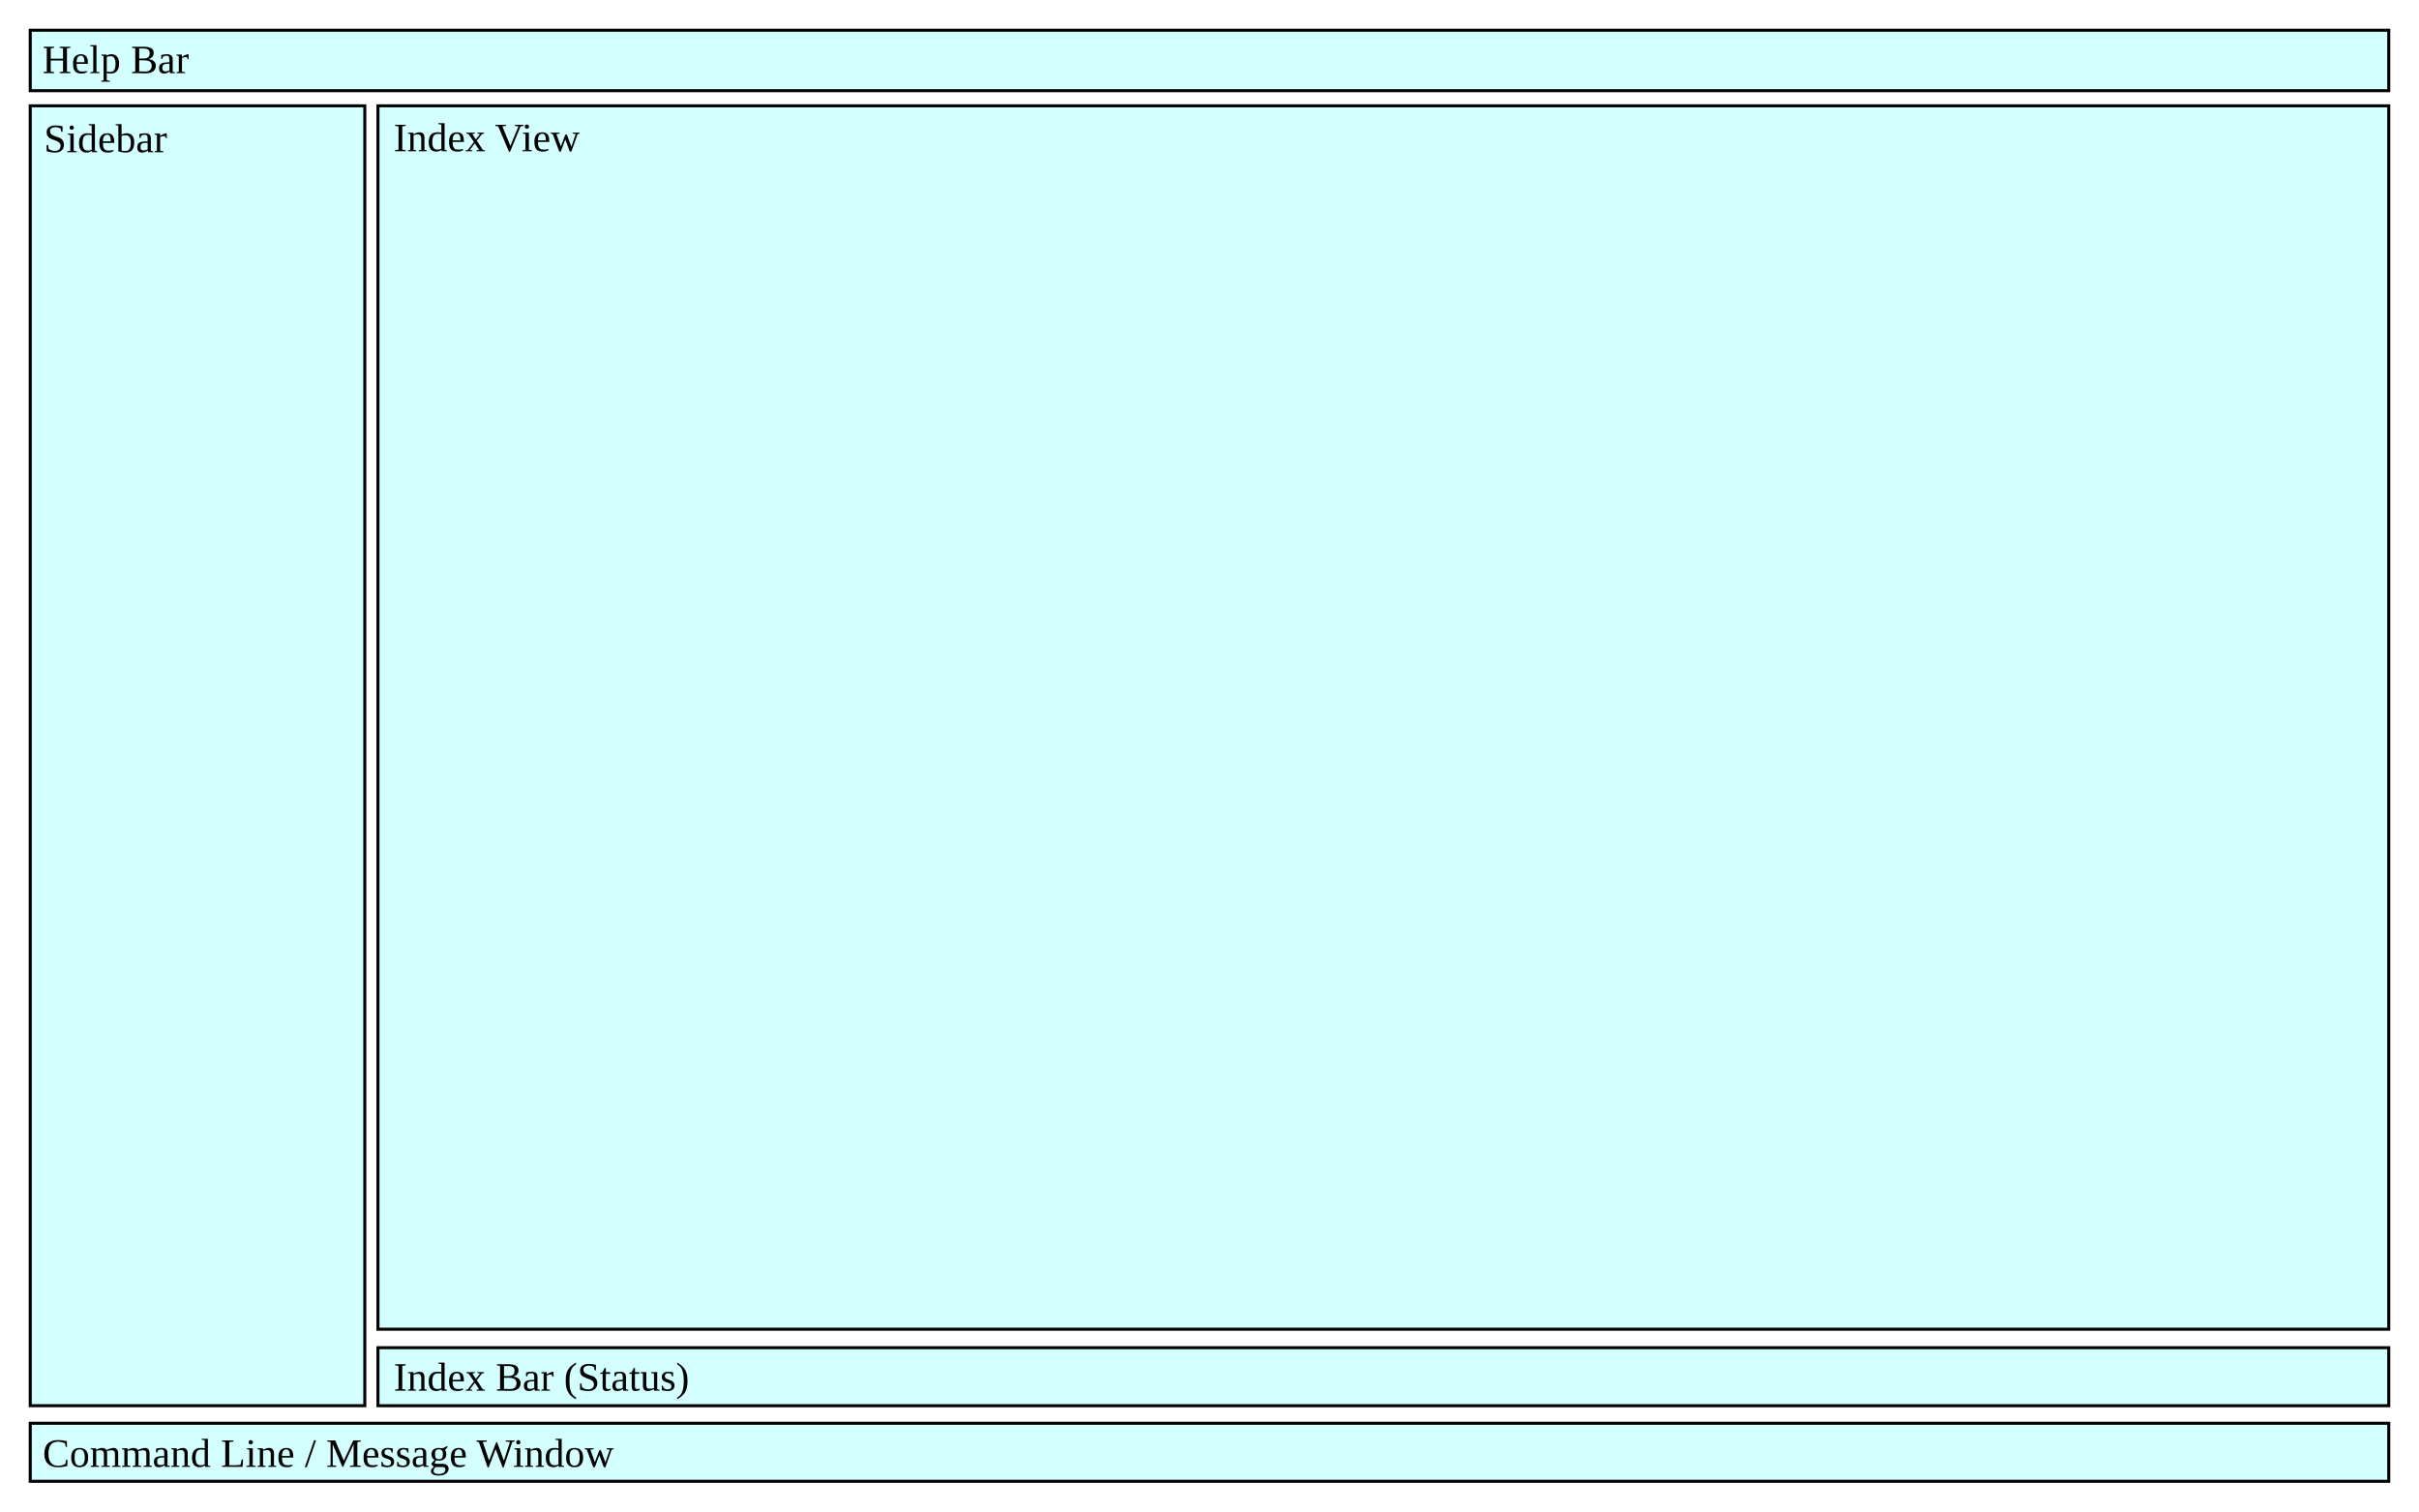
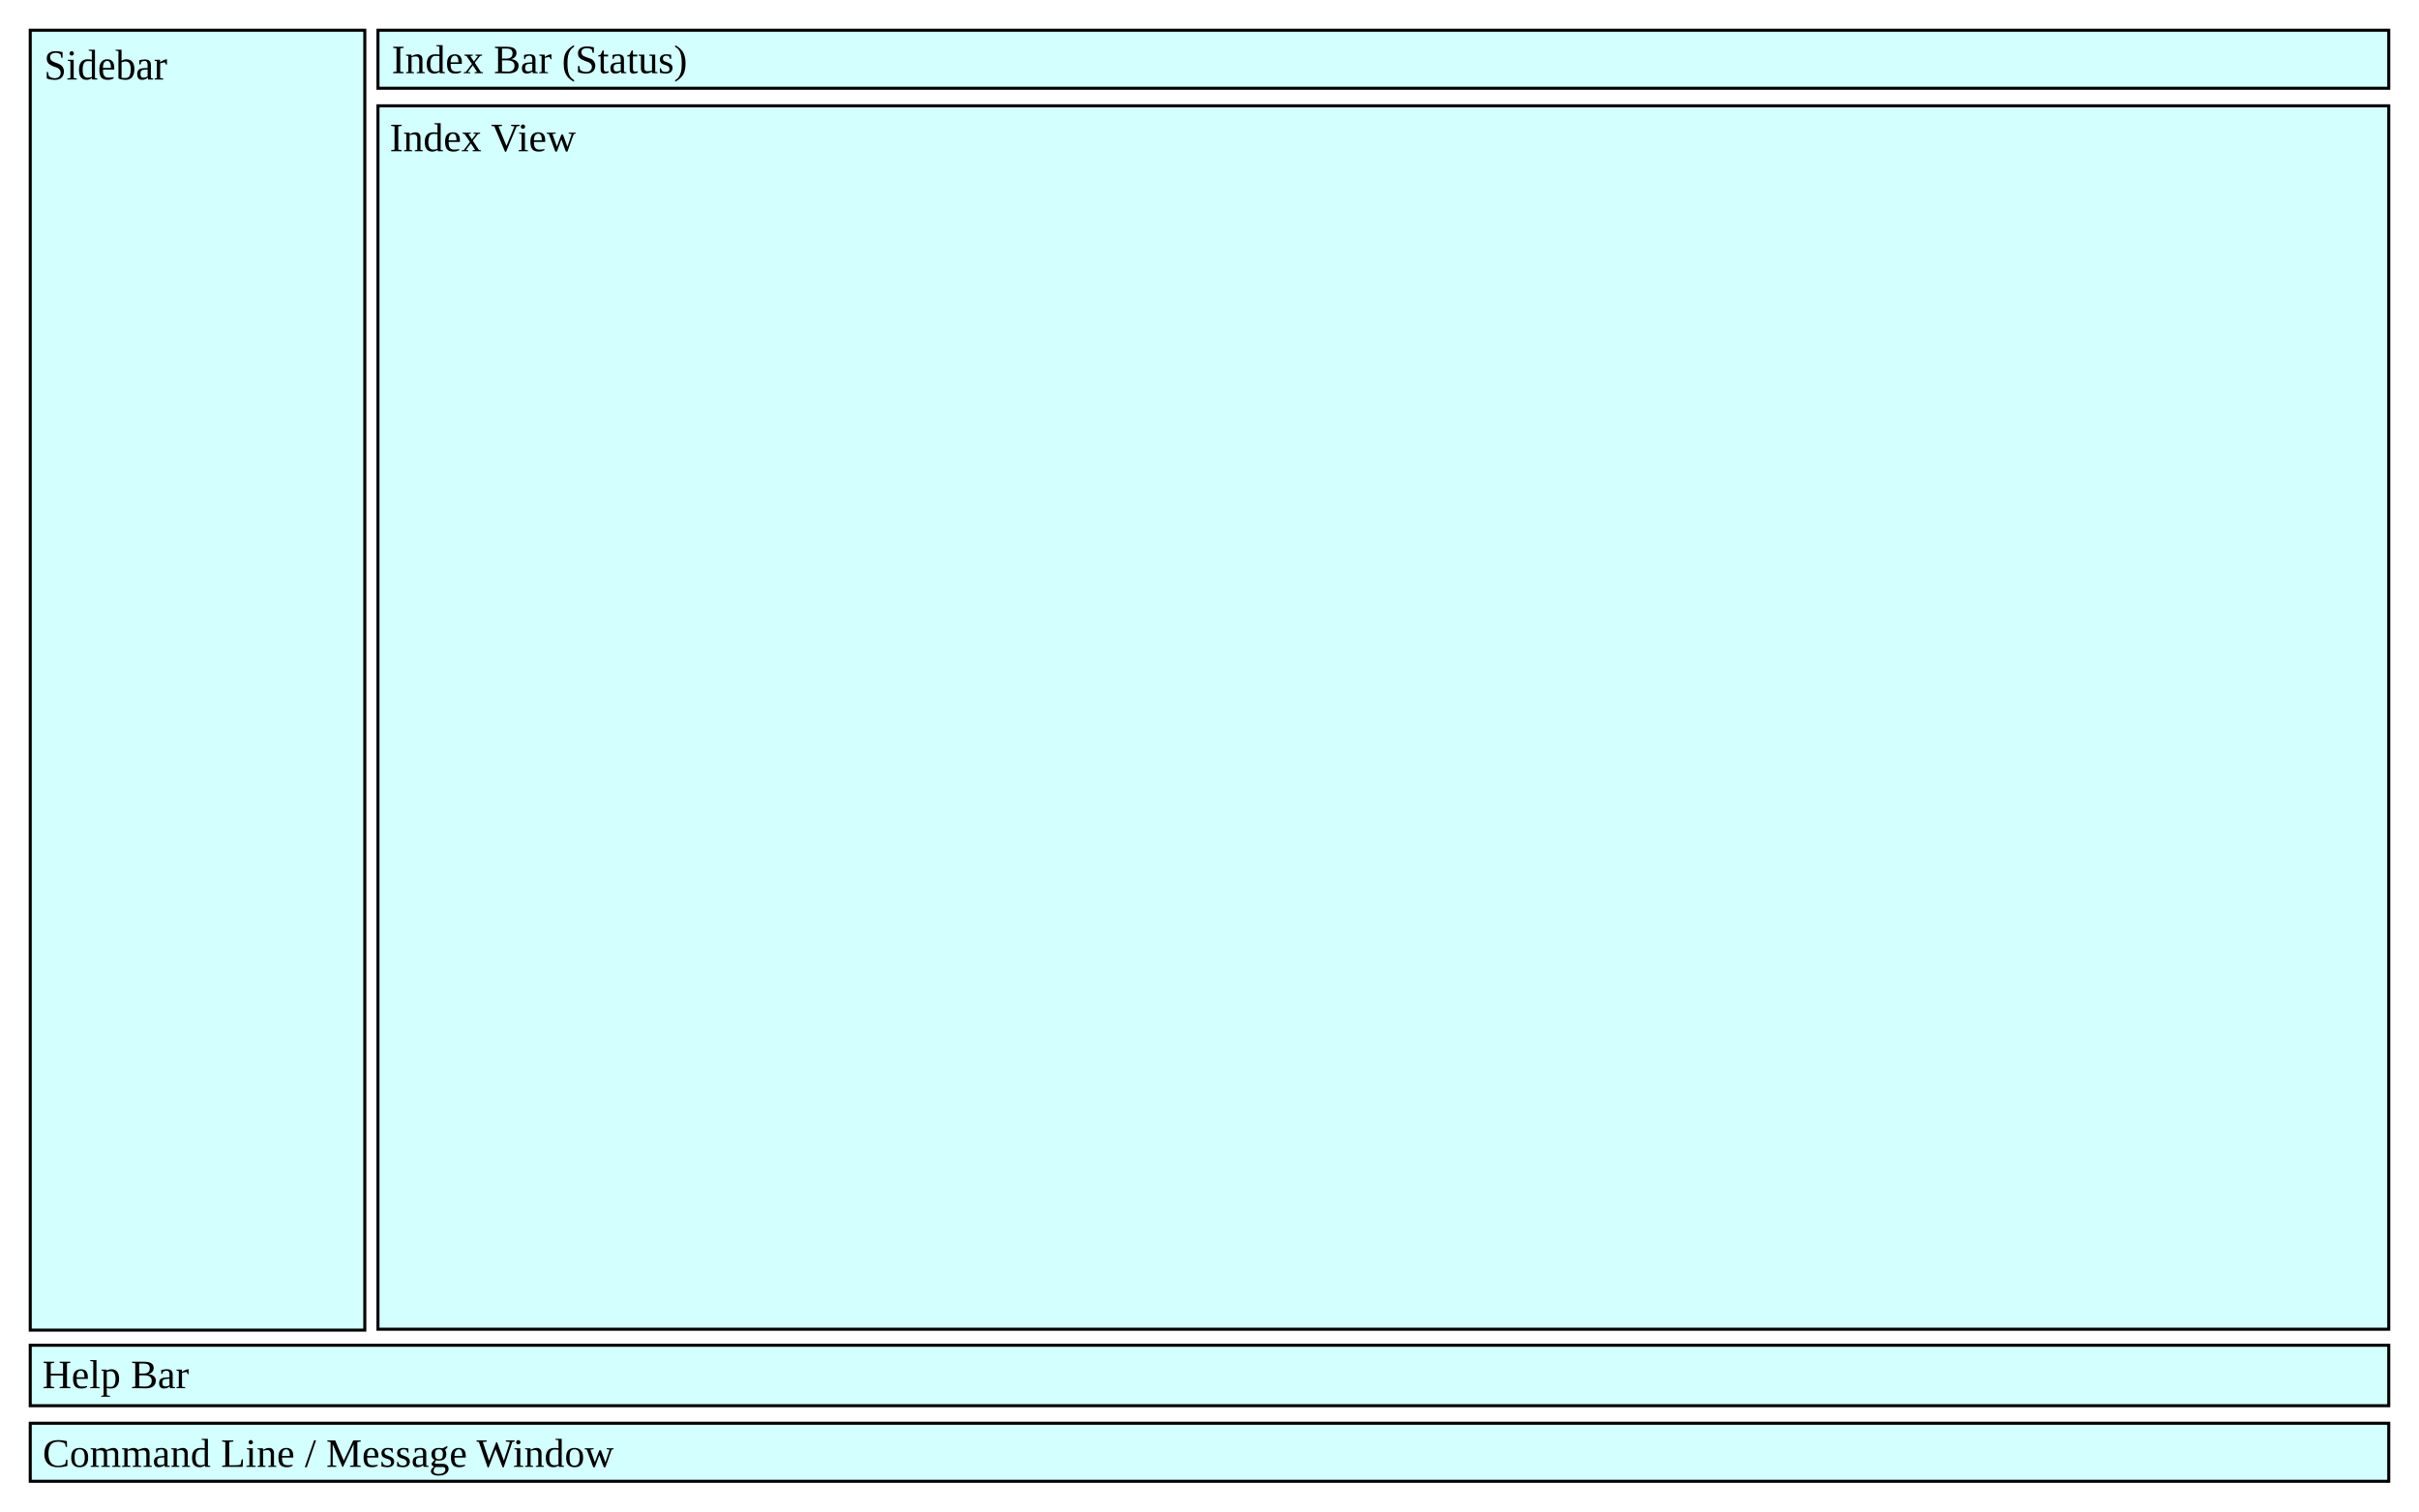
<svg xmlns="http://www.w3.org/2000/svg" width="800" height="500" viewBox="0 0 211.667 132.292" version="1.1" id="svg8">
  <defs id="defs2" />
  <g id="layer1" transform="translate(12.81663,-77.77703)">
-     <rect style="fill:#d3ffff;fill-opacity:1;stroke:#000000;stroke-width:0.265;stroke-miterlimit:4;stroke-dasharray:none;stroke-opacity:1" id="rect4533" width="29.275" height="113.771" x="-10.171" y="87.037" />
    <path style="fill:#d3ffff;fill-opacity:1;stroke:#000000;stroke-width:0.265;stroke-miterlimit:4;stroke-dasharray:none;stroke-opacity:1" d="M 20.256,87.037 V 194.114 H 196.204 V 87.037 Z" id="rect4535" />
    <rect style="fill:#d3ffff;fill-opacity:1;stroke:#000000;stroke-width:0.265;stroke-miterlimit:4;stroke-dasharray:none;stroke-opacity:1" id="rect4539" width="206.375" height="5.078" x="-10.171" y="202.345" />
-     <rect style="fill:#d3ffff;fill-opacity:1;stroke:#000000;stroke-width:0.265;stroke-miterlimit:4;stroke-dasharray:none;stroke-opacity:1" id="rect4541" width="206.375" height="5.292" x="-10.171" y="80.423" />
-     <text xml:space="preserve" style="font-size:3.528px;line-height:1.25;fill:#000000;fill-opacity:1;stroke:none;stroke-width:0.265;stroke-miterlimit:4;stroke-dasharray:none;stroke-opacity:1" x="-9.115" y="84.18" id="text4547">
-       <tspan id="tspan4545" x="-9.115" y="84.18" style="fill:#000000;fill-opacity:1;stroke:none;stroke-width:0.265;stroke-miterlimit:4;stroke-dasharray:none;stroke-opacity:1">Help Bar</tspan>
+     <g id="g52" transform="translate(-1.1333415e-6,115.0938)">
+       <rect y="80.423" x="-10.171" height="5.292" width="206.375" id="rect4541" style="fill:#d3ffff;fill-opacity:1;stroke:#000000;stroke-width:0.265;stroke-miterlimit:4;stroke-dasharray:none;stroke-opacity:1" />
+       <text id="text4547" y="84.18" x="-9.115" style="font-size:3.528px;line-height:1.25;fill:#000000;fill-opacity:1;stroke:none;stroke-width:0.265;stroke-miterlimit:4;stroke-dasharray:none;stroke-opacity:1" xml:space="preserve">
+         <tspan style="fill:#000000;fill-opacity:1;stroke:none;stroke-width:0.265;stroke-miterlimit:4;stroke-dasharray:none;stroke-opacity:1" y="84.18" x="-9.115" id="tspan4545">Help Bar</tspan>
+       </text>
+     </g>
+     <rect style="fill:#d3ffff;fill-opacity:1;stroke:#000000;stroke-width:0.265;stroke-miterlimit:4;stroke-dasharray:none;stroke-opacity:1" id="rect4533" width="29.275" height="113.771" x="-10.171" y="80.423" />
+     <text xml:space="preserve" style="font-size:3.635px;line-height:1.25;fill:#000000;fill-opacity:1;stroke:none;stroke-width:0.265;stroke-miterlimit:4;stroke-dasharray:none;stroke-opacity:1" x="-9.24" y="82.234" id="text4551" transform="scale(0.9704949,1.030402)">
+       <tspan id="tspan4549" x="-9.24" y="82.234" style="stroke-width:0.265">Sidebar</tspan>
    </text>
-     <text xml:space="preserve" style="font-size:3.528px;line-height:1.25;fill:#000000;fill-opacity:1;stroke:none;stroke-width:0.265;stroke-miterlimit:4;stroke-dasharray:none;stroke-opacity:1" x="-8.968" y="91.098" id="text4551">
-       <tspan id="tspan4549" x="-8.968" y="91.098" style="stroke-width:0.265">Sidebar</tspan>
+     <text xml:space="preserve" style="font-size:3.528px;line-height:1.25;fill:#000000;fill-opacity:1;stroke:none;stroke-width:0.265;stroke-miterlimit:4;stroke-dasharray:none;stroke-opacity:1" x="21.286" y="91.012" id="text4555">
+       <tspan id="tspan4553" x="21.286" y="91.012" style="stroke-width:0.265">Index View</tspan>
    </text>
-     <text xml:space="preserve" style="font-size:3.528px;line-height:1.25;fill:#000000;fill-opacity:1;stroke:none;stroke-width:0.265;stroke-miterlimit:4;stroke-dasharray:none;stroke-opacity:1" x="21.632" y="91.012" id="text4555">
-       <tspan id="tspan4553" x="21.632" y="91.012" style="stroke-width:0.265">Index View</tspan>
-     </text>
-     <rect style="fill:#d3ffff;fill-opacity:1;stroke:#000000;stroke-width:0.265;stroke-miterlimit:4;stroke-dasharray:none;stroke-opacity:1" id="rect4539-5" width="175.948" height="5.078" x="20.256" y="195.731" />
-     <text xml:space="preserve" style="font-size:3.528px;line-height:1.25;fill:#000000;fill-opacity:1;stroke:none;stroke-width:0.265;stroke-miterlimit:4;stroke-dasharray:none;stroke-opacity:1" x="21.632" y="199.491" id="text4578">
-       <tspan id="tspan4576" x="21.632" y="199.491" style="stroke-width:0.265">Index Bar (Status)</tspan>
+     <rect style="fill:#d3ffff;fill-opacity:1;stroke:#000000;stroke-width:0.265;stroke-miterlimit:4;stroke-dasharray:none;stroke-opacity:1" id="rect4539-5" width="175.948" height="5.078" x="20.256" y="80.423" />
+     <text xml:space="preserve" style="font-size:3.528px;line-height:1.25;fill:#000000;fill-opacity:1;stroke:none;stroke-width:0.265;stroke-miterlimit:4;stroke-dasharray:none;stroke-opacity:1" x="21.457" y="84.183" id="text4578">
+       <tspan id="tspan4576" x="21.457" y="84.183" style="stroke-width:0.265">Index Bar (Status)</tspan>
    </text>
    <text xml:space="preserve" style="font-size:3.528px;line-height:1.25;fill:#000000;fill-opacity:1;stroke:none;stroke-width:0.265;stroke-miterlimit:4;stroke-dasharray:none;stroke-opacity:1" x="-9.078" y="206.162" id="text4582">
      <tspan id="tspan4580" x="-9.078" y="206.162" style="stroke-width:0.265">Command Line / Message Window</tspan>
    </text>
  </g>
</svg>
